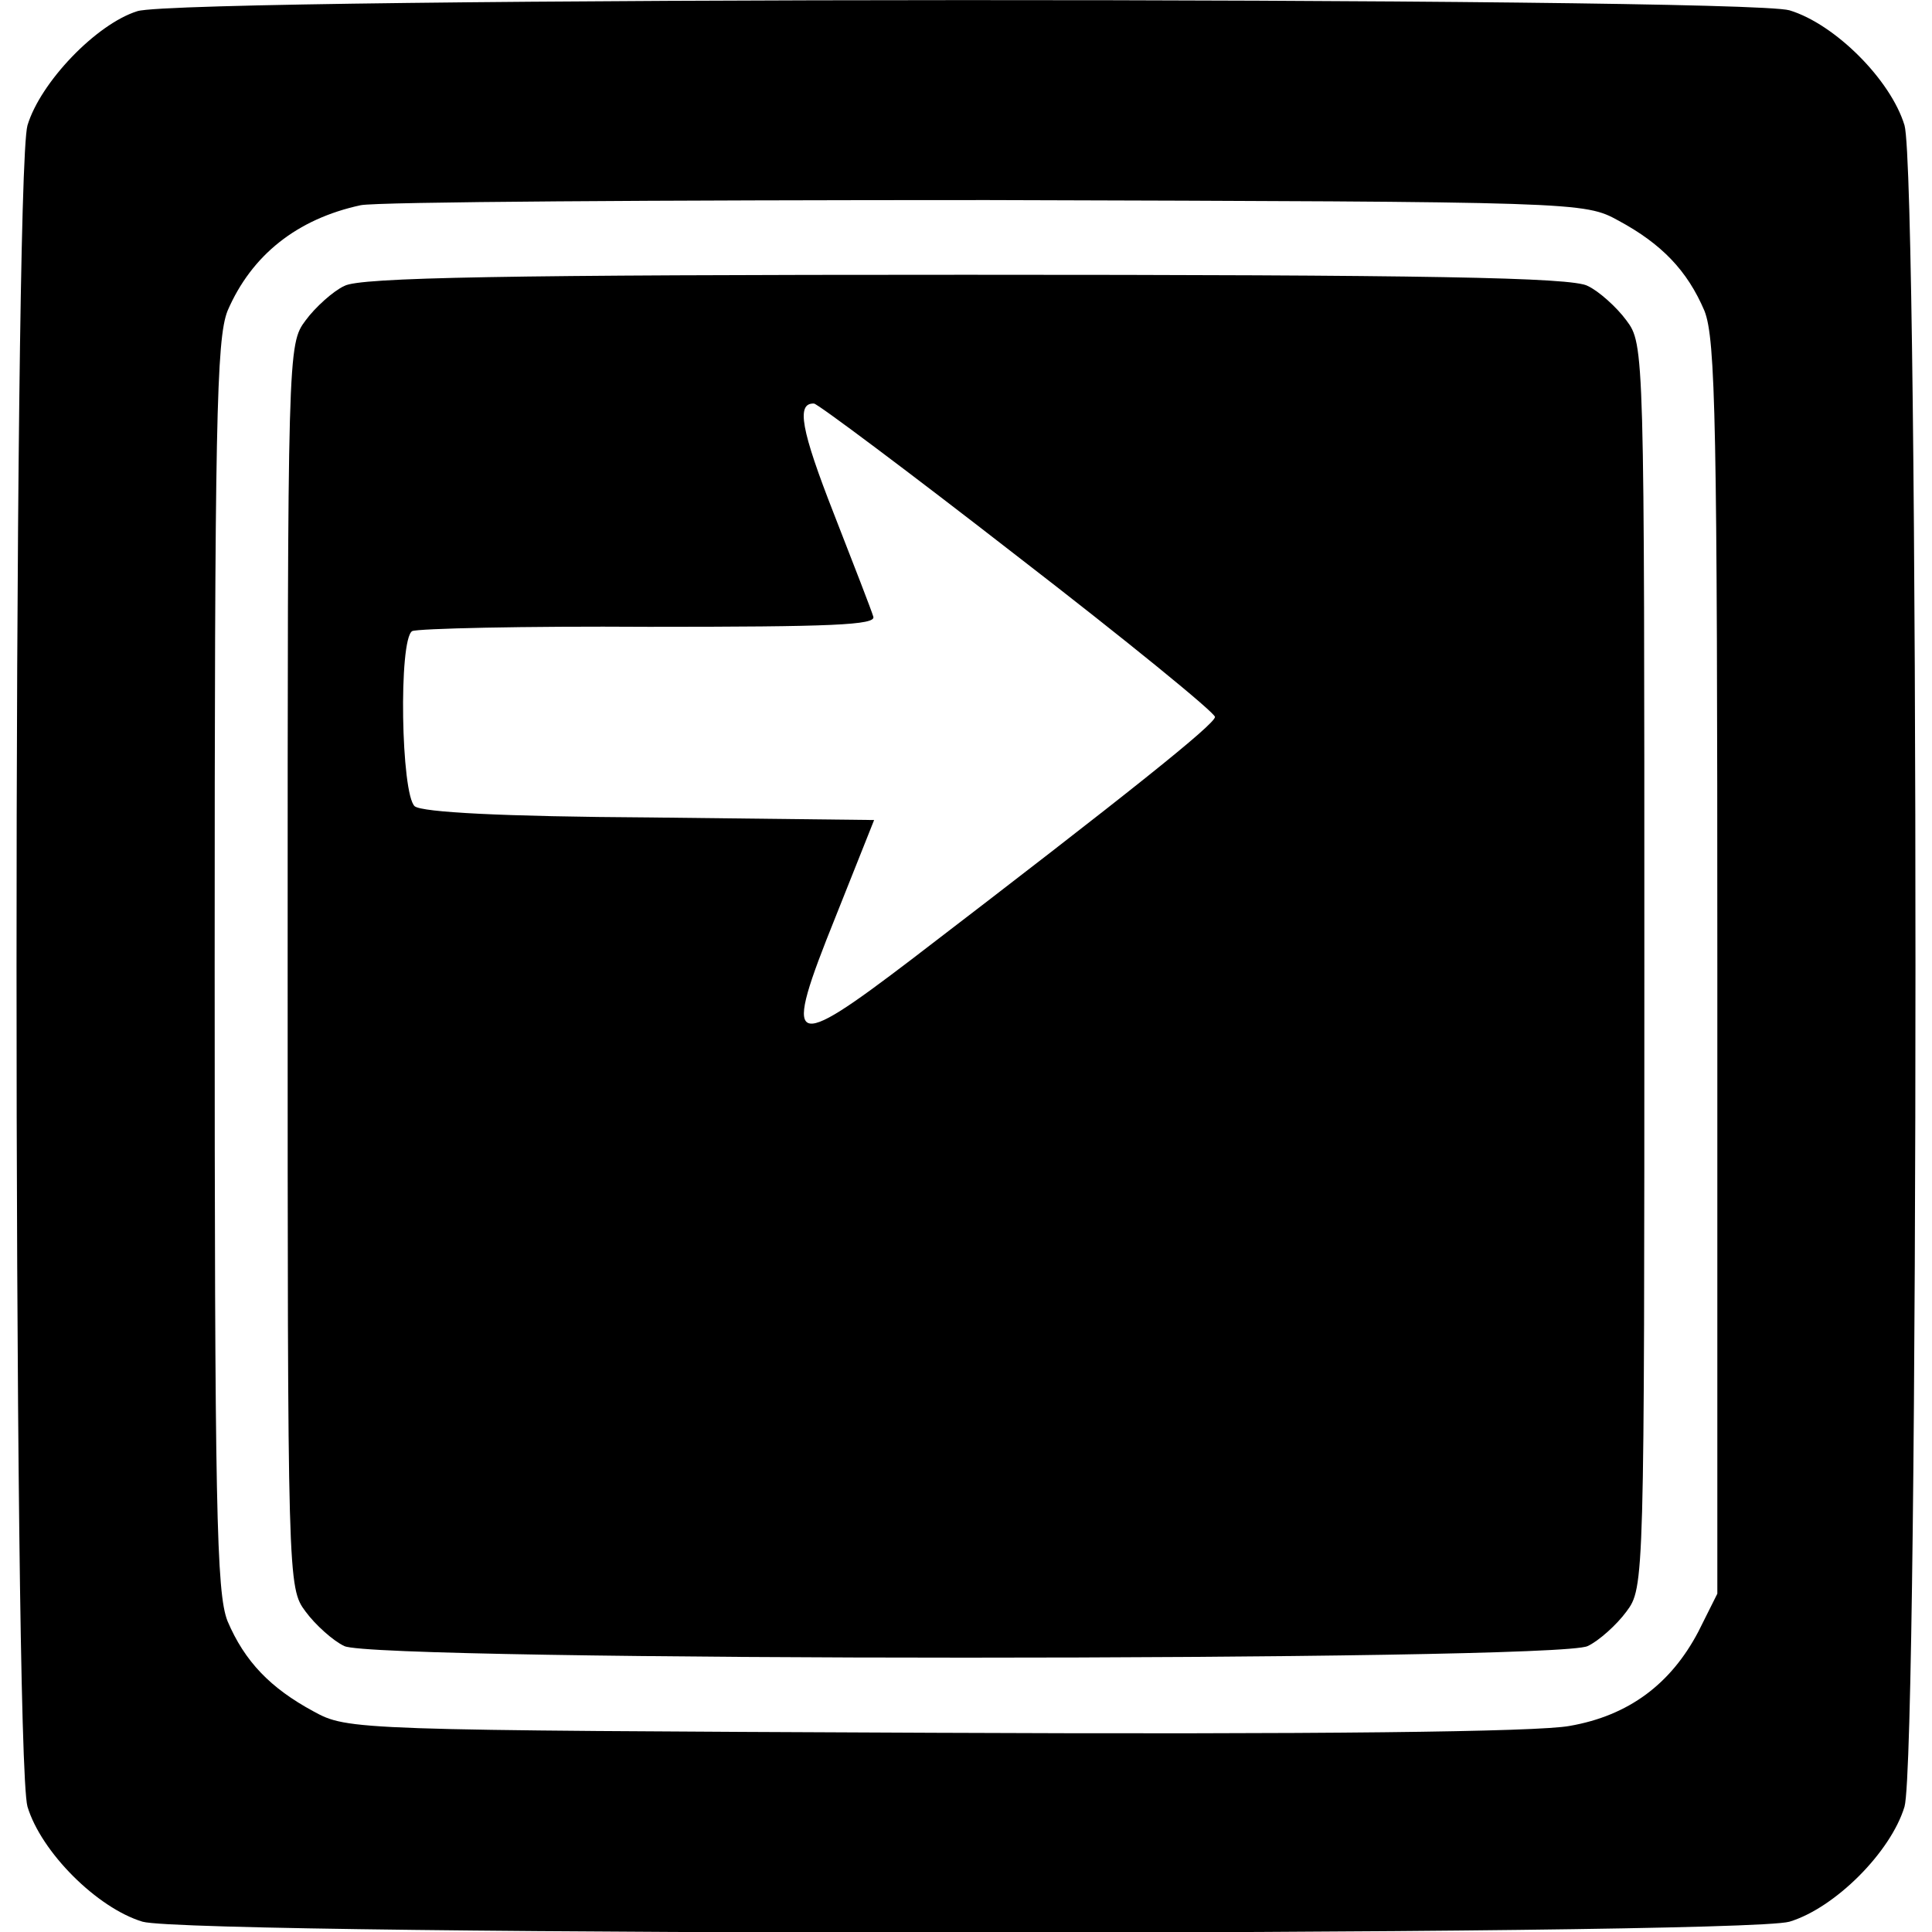
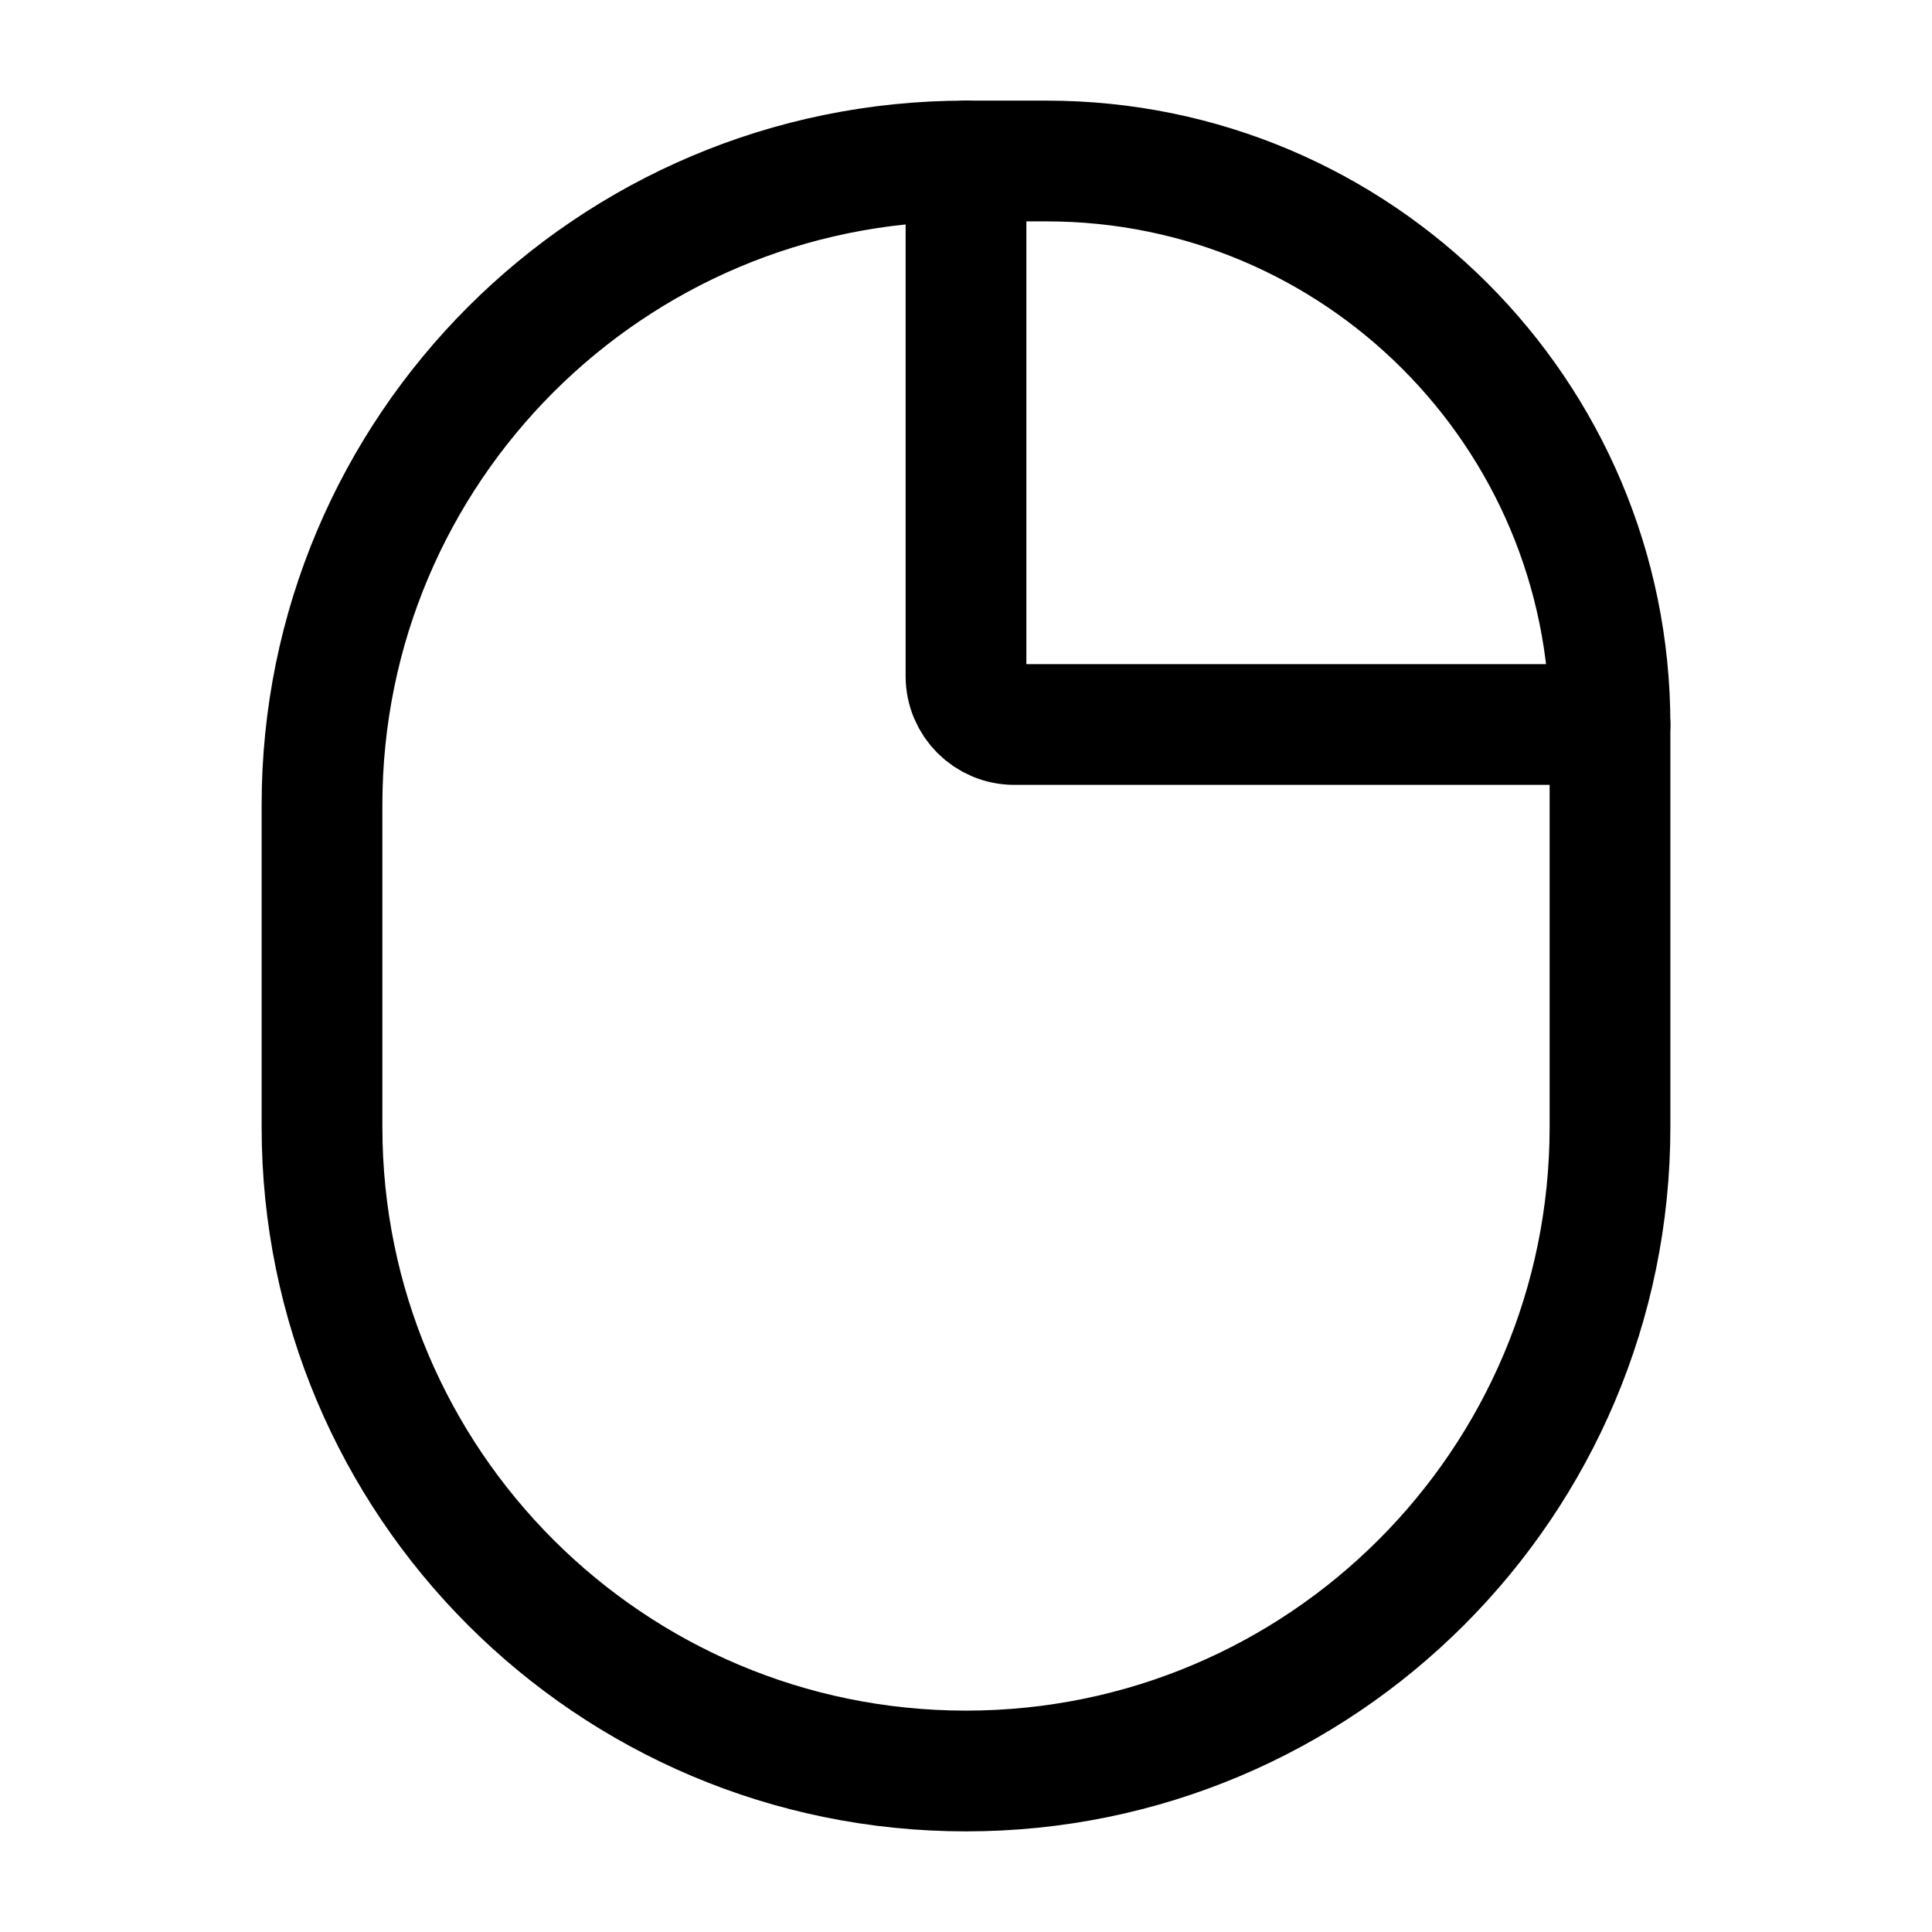
- <svg xmlns="http://www.w3.org/2000/svg" version="1.0" width="225pt" height="225pt" viewBox="0 0 225 225" preserveAspectRatio="xMidYMid meet">
-   <g transform="translate(0,225) scale(0.1,-0.1)" fill="#000000" stroke="none">
-     <path d="M160 2237 c-48 -15 -113 -83 -128 -133 -17 -60 -17 -1898 0 -1958 16 -53 81 -118 134 -134 60 -17 1858 -17 1918 0 53 16 118 81 134 134 17 60 17 1898 0 1958 -16 53 -81 118 -134 134 -56 16 -1871 16 -1924 -1z m1725 -244 c50 -27 80 -58 100 -105 13 -33 15 -131 15 -766 l0 -728 -22 -44 c-32 -61 -81 -98 -150 -110 -37 -7 -294 -10 -740 -8 -677 3 -683 3 -723 25 -50 27 -80 58 -100 105 -13 33 -15 131 -15 763 0 632 2 730 15 763 28 65 81 107 155 123 19 4 348 6 730 6 691 -2 695 -2 735 -24z" />
-     <path d="M401 1917 c-13 -6 -34 -25 -45 -40 -21 -28 -21 -33 -21 -752 0 -719 0 -724 21 -752 11 -15 32 -34 45 -40 35 -18 1413 -18 1448 0 13 6 34 25 45 40 21 28 21 33 21 752 0 719 0 724 -21 752 -11 15 -32 34 -45 40 -18 10 -188 13 -724 13 -536 0 -706 -3 -724 -13z m784 -315 c127 -98 230 -182 230 -187 -1 -9 -97 -86 -353 -282 -143 -109 -151 -105 -89 49 l45 113 -261 3 c-172 1 -265 6 -274 13 -16 14 -19 194 -3 204 6 3 130 6 276 5 212 0 265 2 261 12 -2 7 -23 61 -46 120 -38 97 -44 129 -23 128 4 0 111 -80 237 -178z" />
-   </g>
+ <svg xmlns="http://www.w3.org/2000/svg" width="800px" height="800px" viewBox="0 0 24 24" fill="none">
+   <path d="M4 10V14C4 18.418 7.582 22 12 22C16.418 22 20 18.418 20 14V9C20 5.134 16.866 2 13 2H12C7.582 2 4 5.582 4 10Z" stroke="#000000" stroke-width="1.5" stroke-linecap="round" />
+   <path d="M12 2V8.4C12 8.731 12.269 9 12.6 9H20" stroke="#000000" stroke-width="1.5" stroke-linecap="round" />
</svg>
